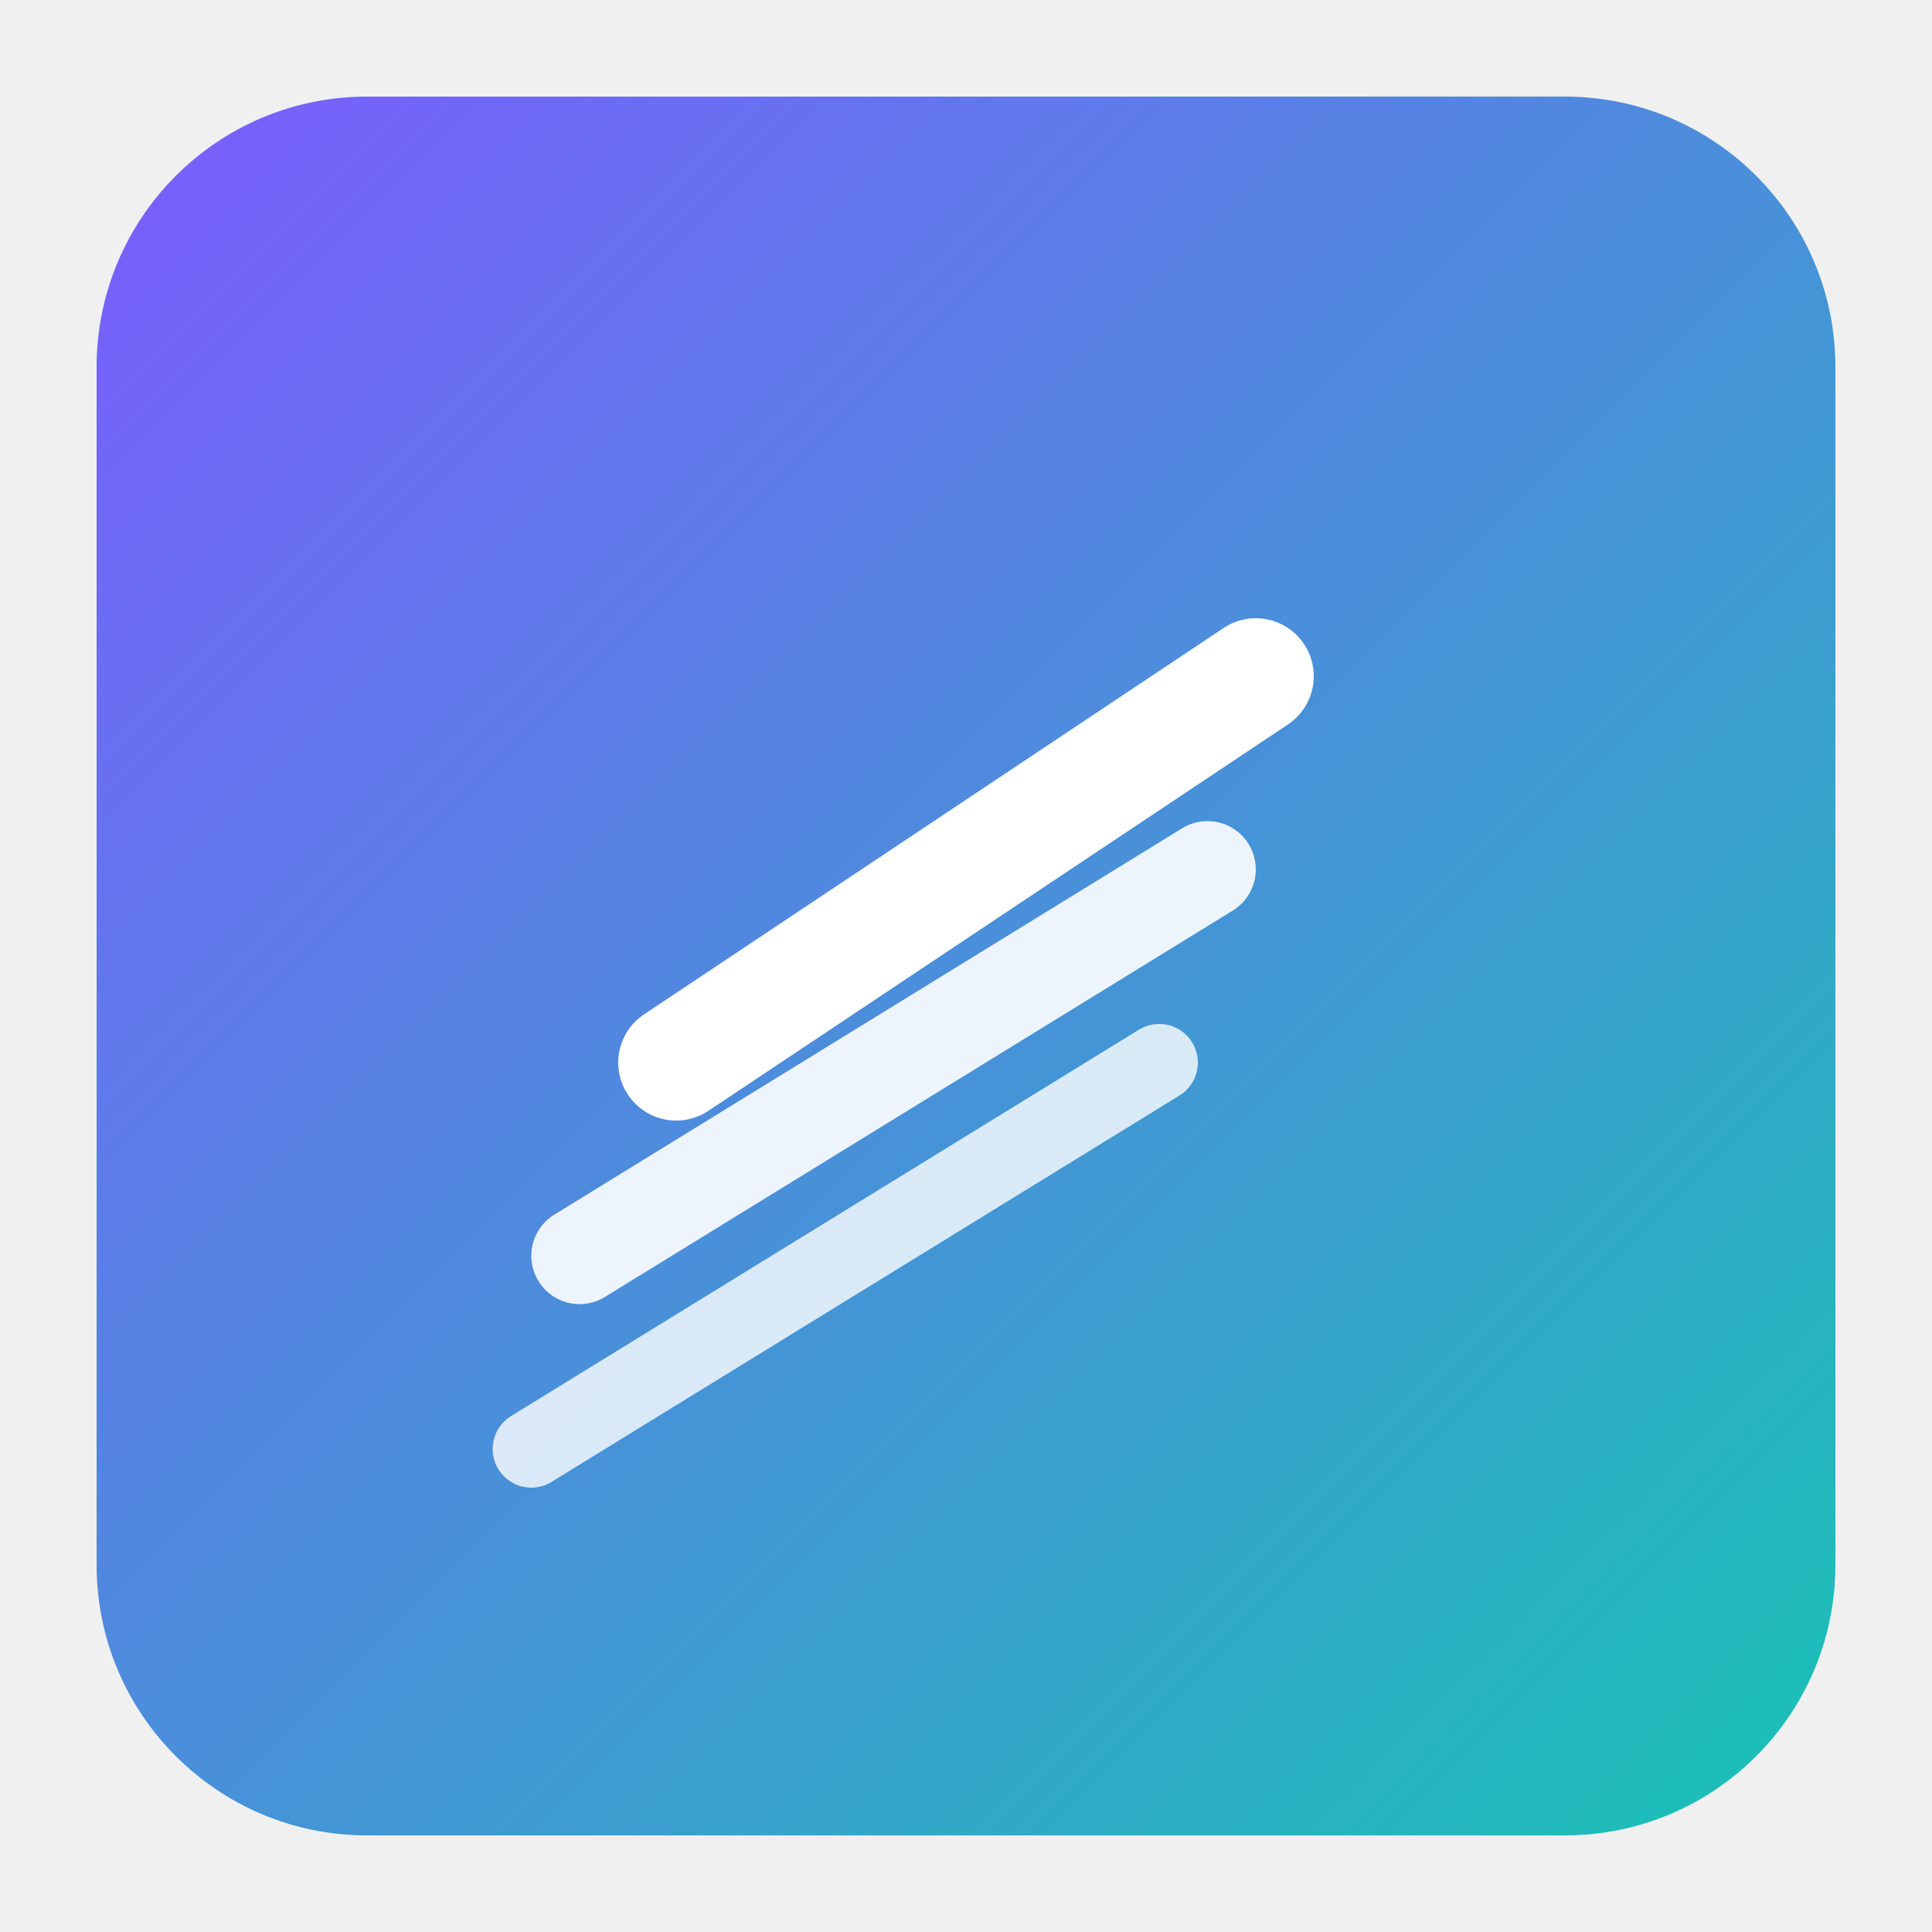
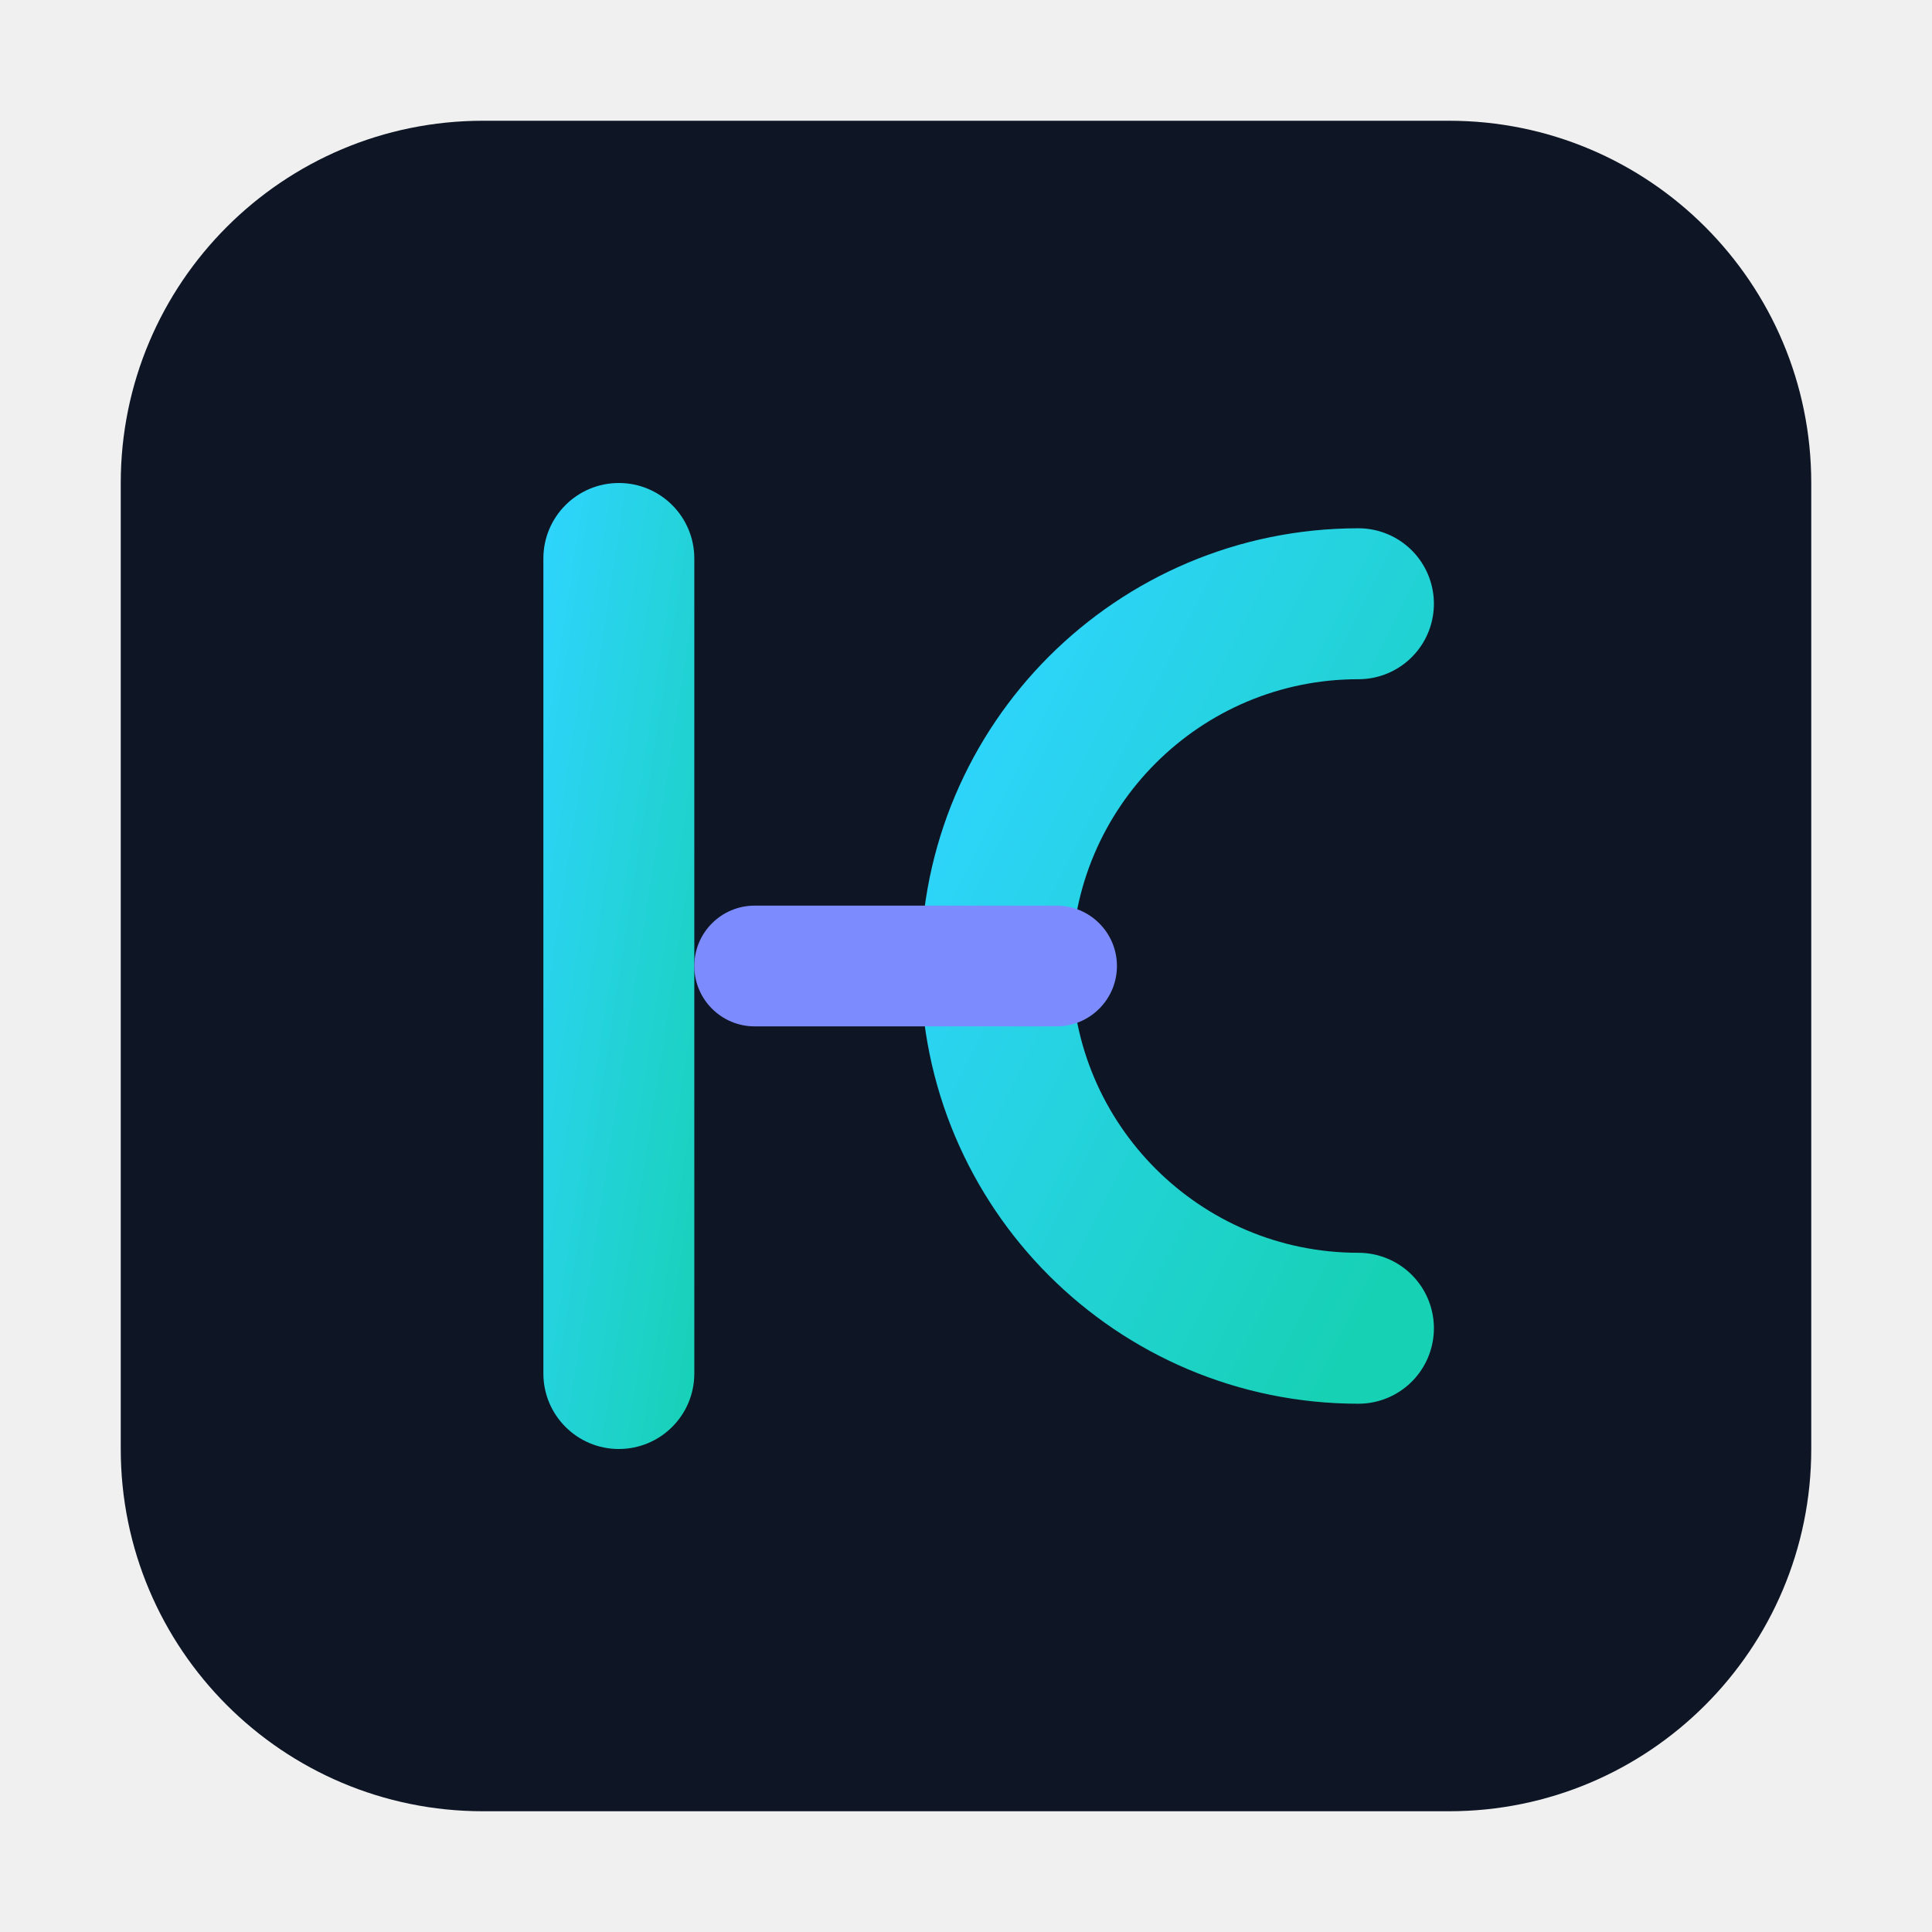
- <svg xmlns="http://www.w3.org/2000/svg" width="64" height="64" viewBox="0 0 200 200">
+ <svg xmlns="http://www.w3.org/2000/svg" viewBox="0 0 128 128">
  <defs>
    <linearGradient id="g" x1="0" y1="0" x2="1" y2="1">
-       <stop offset="0%" stop-color="#7C5CFF" />
-       <stop offset="100%" stop-color="#18C2B5" />
+       <stop offset="0%" stop-color="#2FD4FF" />
+       <stop offset="100%" stop-color="#17D1B5" />
    </linearGradient>
  </defs>
-   <rect x="10" y="10" width="180" height="180" rx="28" fill="url(#g)" />
-   <g stroke="#fff" stroke-linecap="round" fill="none">
-     <path d="M70 110 L130 70" stroke-width="12" />
-     <path d="M60 130 L125 90" stroke-width="10" opacity="0.9" />
-     <path d="M55 150 L120 110" stroke-width="8" opacity="0.8" />
-   </g>
+   <rect x="8" y="8" width="112" height="112" rx="24" fill="#0E1525" />
+   <rect x="36" y="32" width="10" height="64" rx="5" fill="url(#g)" />
+   <path d="M90 40 A24 24 0 1 0 90 88" fill="none" stroke="url(#g)" stroke-width="10" stroke-linecap="round" />
+   <rect x="46" y="60" width="28" height="8" rx="4" fill="#7C8CFF" />
</svg>
